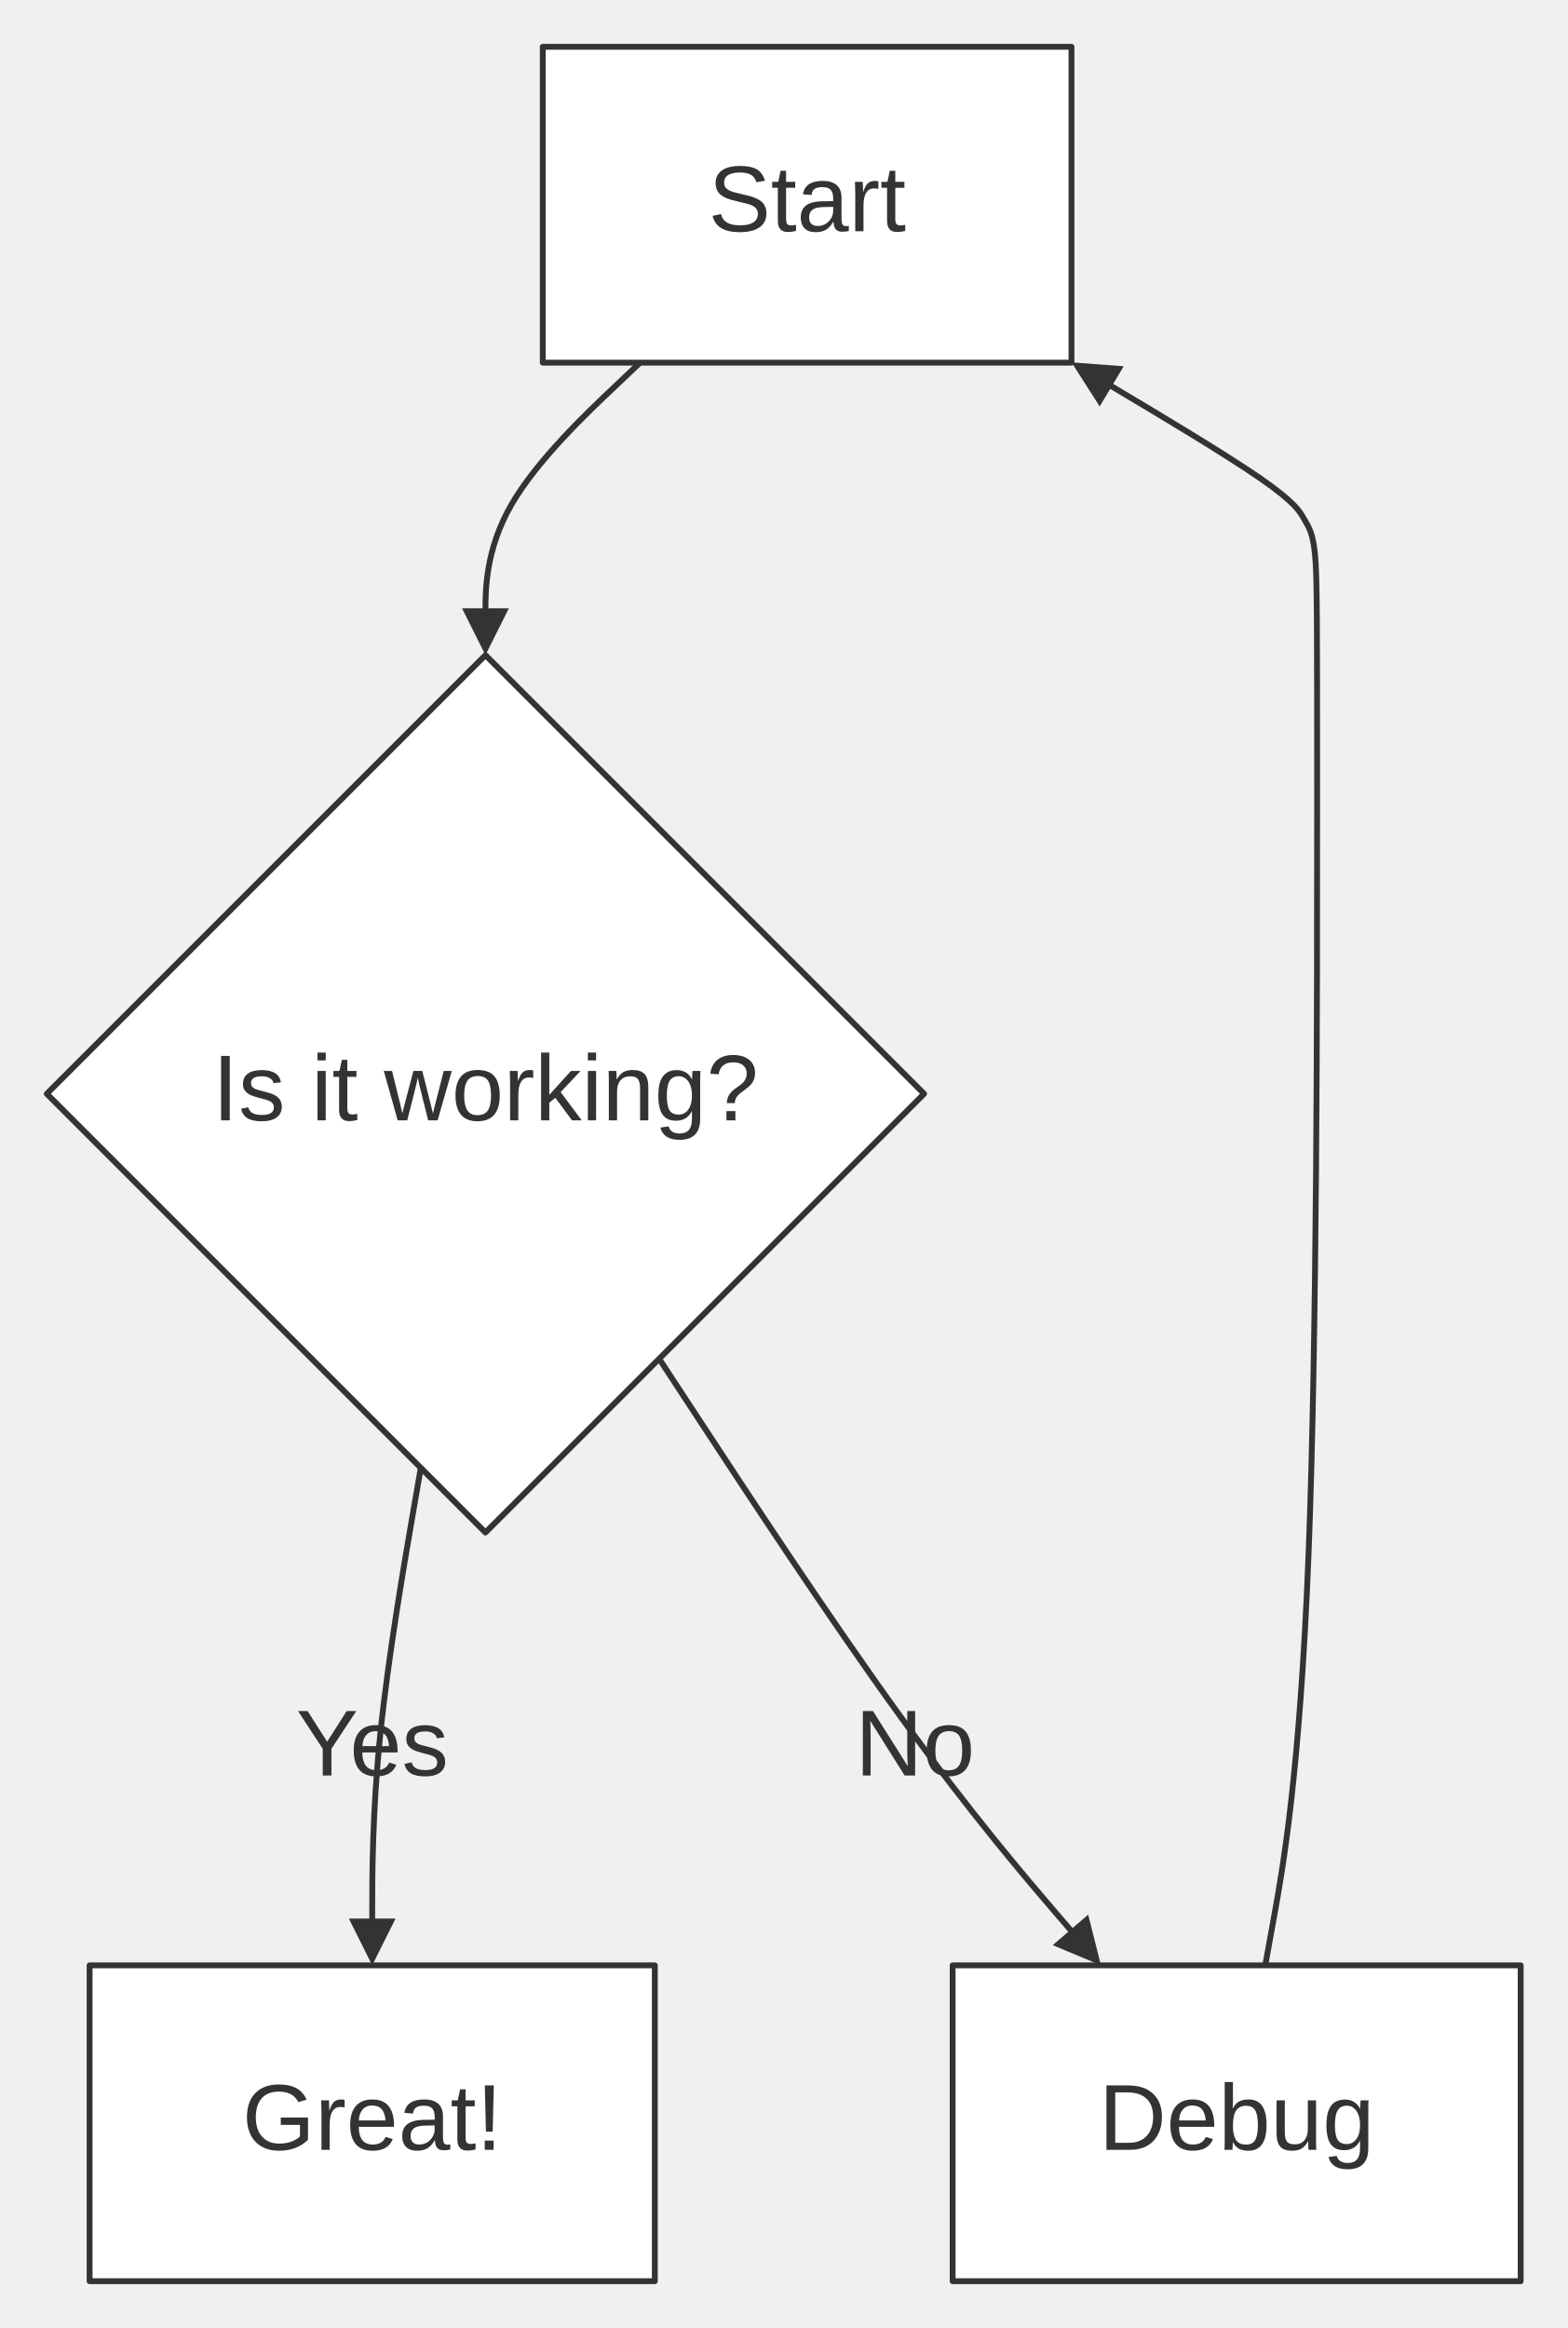
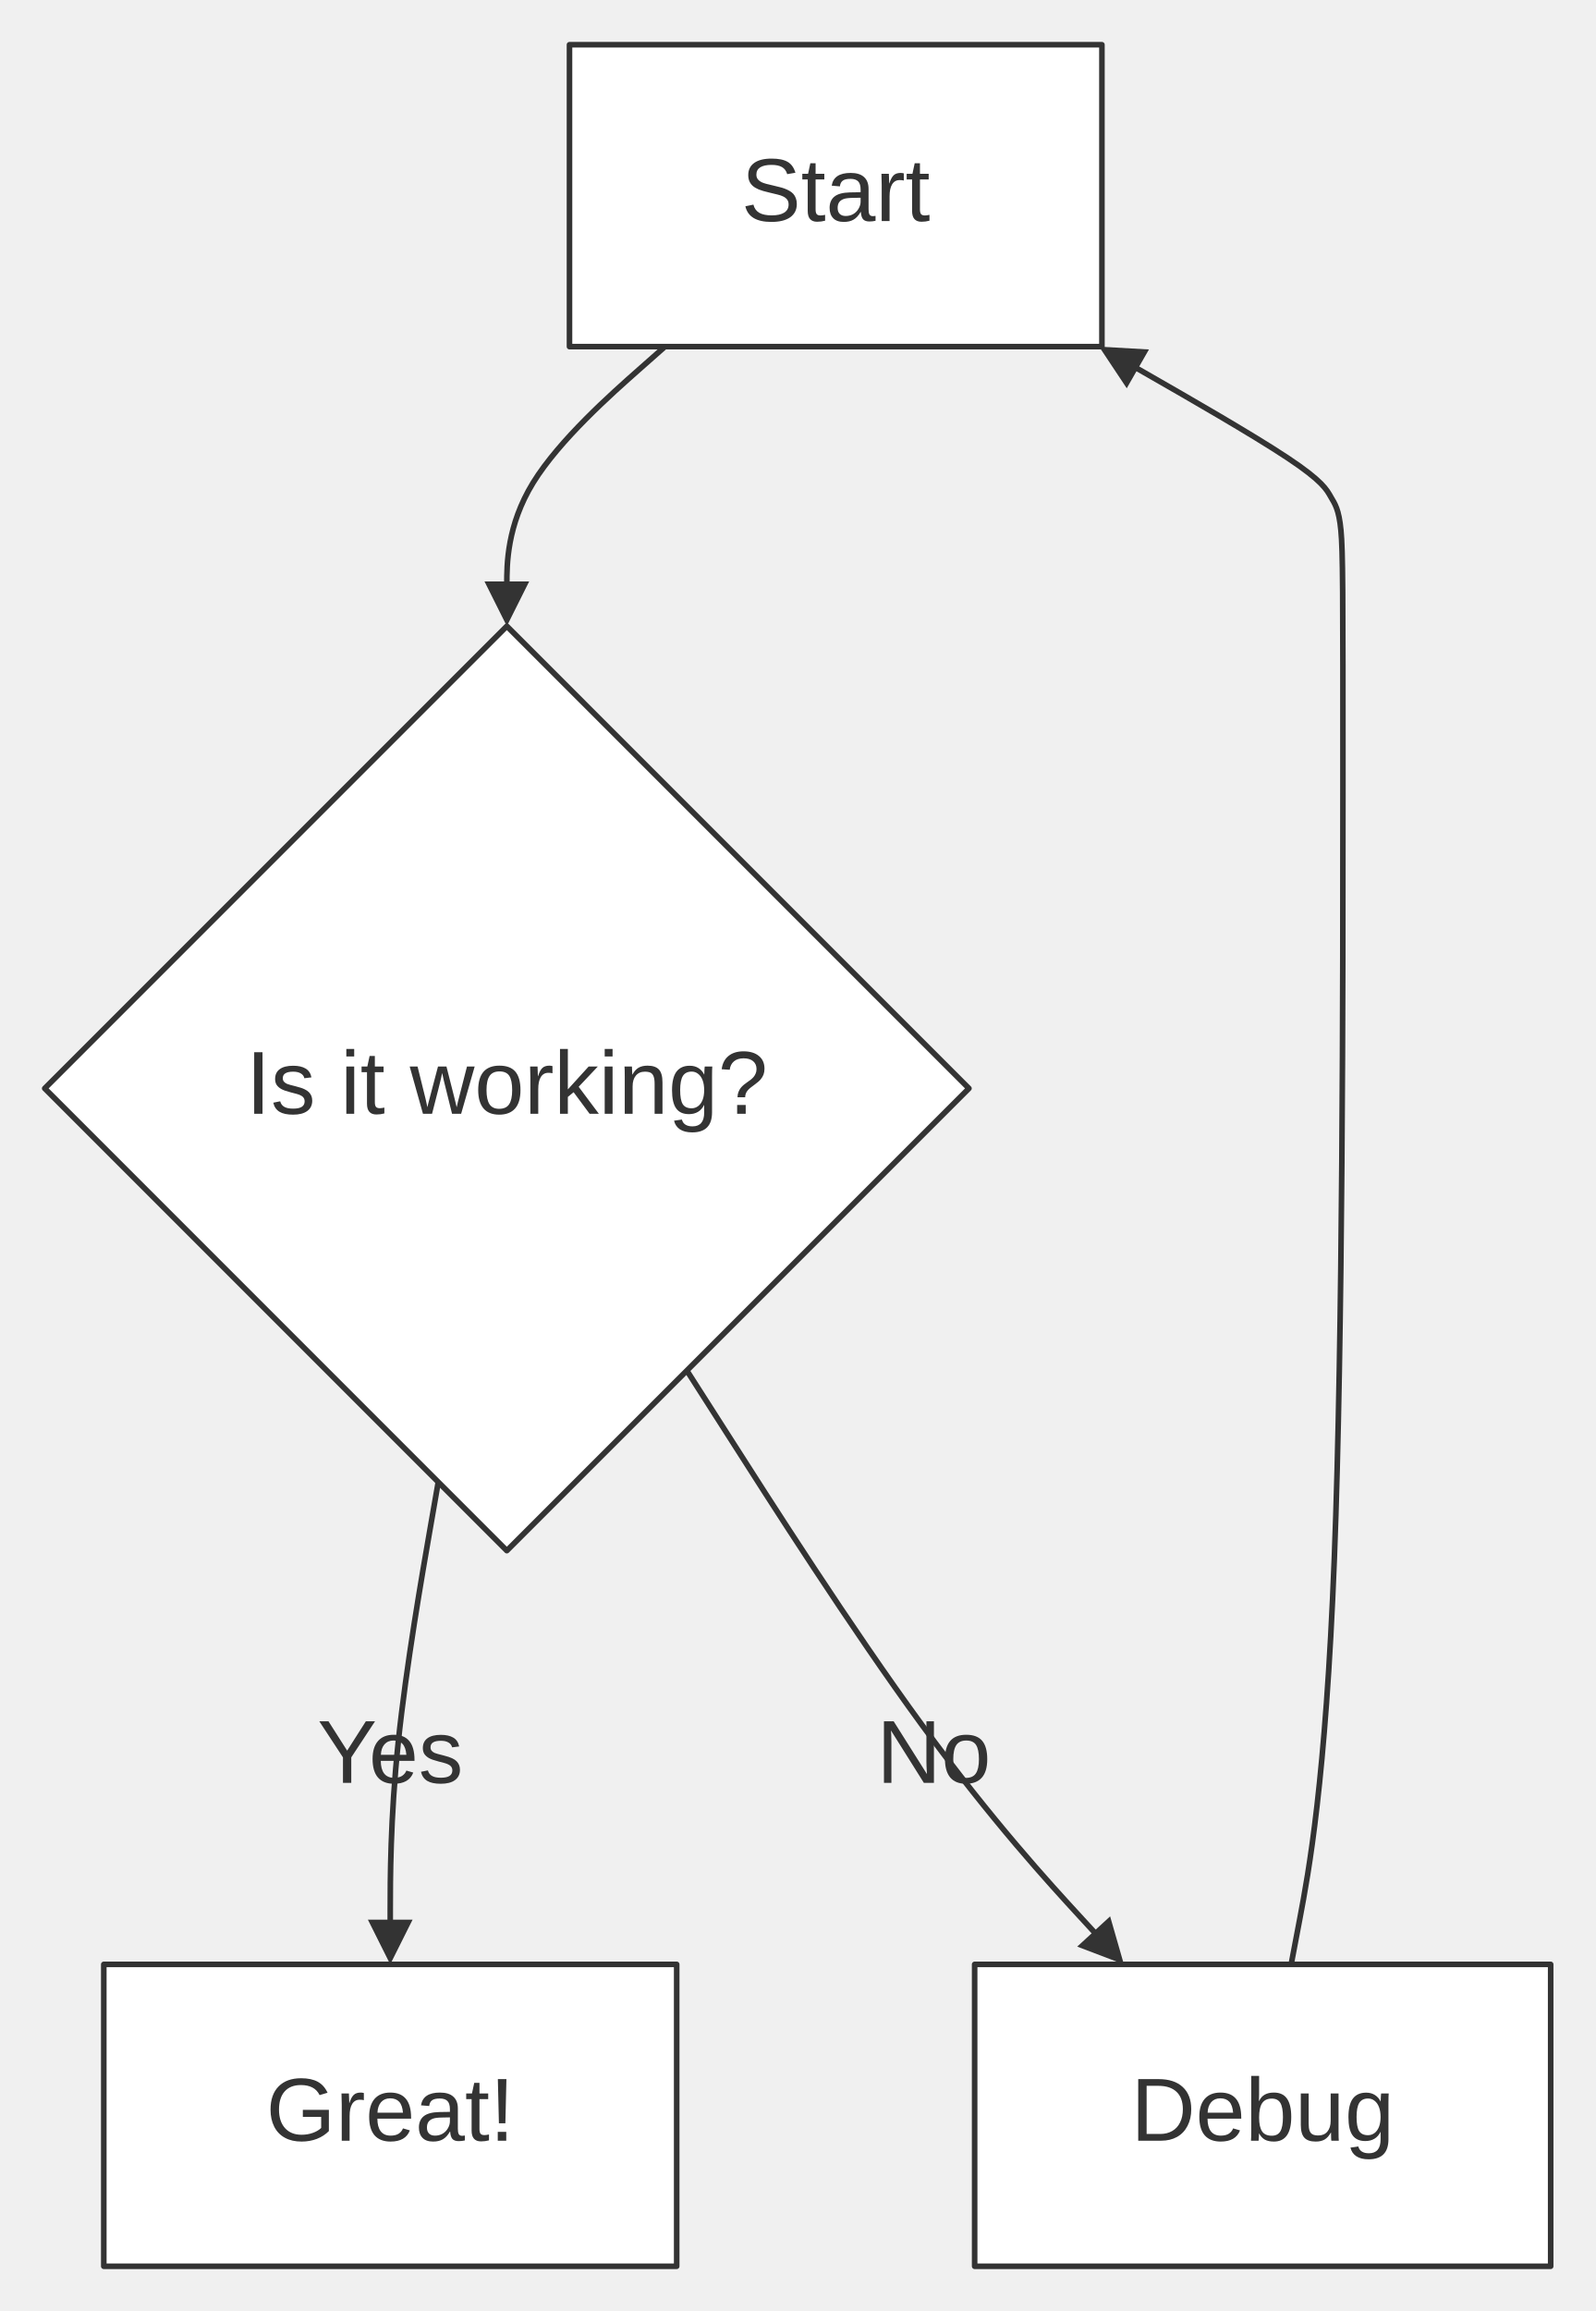
- <svg xmlns="http://www.w3.org/2000/svg" width="100%" viewBox="0 0 268.00 398.00" style="max-width: 268.00px; background-color: transparent;" font-family="&quot;trebuchet ms&quot;, verdana, arial, sans-serif" font-size="16.00">
+ <svg xmlns="http://www.w3.org/2000/svg" width="100%" viewBox="0 0 285.44 413.36" style="max-width: 285.44px; background-color: transparent;" font-family="&quot;trebuchet ms&quot;, verdana, arial, sans-serif" font-size="16.00">
  <defs>
    <marker id="arrowhead" viewBox="0 0 10.00 10.00" refX="5.00" refY="5.00" markerWidth="8.00" markerHeight="8.00" orient="auto-start-reverse" markerUnits="userSpaceOnUse">
      <path d="M 0 0 L 10.00 5.00 L 0 10.00 z" fill="#333" />
    </marker>
  </defs>
  <g transform="translate(0.00,0.00)">
    <g class="edgePaths">
-       <path d="M109.44,62.00 L105.04,66.17 C100.63,70.33 91.81,78.67 87.41,86.33 C83.00,94.00 83.00,101.00 83.00,104.50 L83.00,108.00" stroke="#333" stroke-width="1.00" fill="none" stroke-linecap="round" stroke-linejoin="round" marker-end="url(#arrowhead)" />
-       <path d="M71.95,250.95 L70.56,258.96 C69.18,266.96 66.41,282.98 65.02,296.49 C63.64,310.00 63.64,321.00 63.64,326.50 L63.64,332.00" stroke="#333" stroke-width="1.00" fill="none" stroke-linecap="round" stroke-linejoin="round" marker-end="url(#arrowhead)" />
-       <path d="M112.70,232.30 L119.99,243.41 C127.28,254.53 141.86,276.77 154.02,293.54 C166.17,310.32 175.90,321.64 180.76,327.31 L185.63,332.97" stroke="#333" stroke-width="1.00" fill="none" stroke-linecap="round" stroke-linejoin="round" marker-end="url(#arrowhead)" />
-       <path d="M216.33,336.00 L217.81,327.83 C219.29,319.67 222.24,303.33 223.72,266.00 C225.20,228.67 225.20,170.33 225.20,137.83 C225.20,105.33 225.20,98.67 224.84,94.86 C224.48,91.06 223.75,90.11 223.04,88.85 C222.32,87.59 221.61,86.02 215.55,81.82 C209.48,77.63 198.06,70.81 192.35,67.41 L186.64,64.00" stroke="#333" stroke-width="1.00" fill="none" stroke-linecap="round" stroke-linejoin="round" marker-end="url(#arrowhead)" />
+       <path d="M118.97,62.00 L114.25,66.17 C109.54,70.33 100.11,78.67 95.39,86.33 C90.68,94.00 90.68,101.00 90.68,104.50 L90.68,108.00" stroke="#333" stroke-width="1.00" fill="none" stroke-linecap="round" stroke-linejoin="round" marker-end="url(#arrowhead)" />
+       <path d="M78.41,265.09 L76.98,273.30 C75.55,281.51 72.68,297.94 71.25,311.65 C69.82,325.36 69.82,336.36 69.82,341.86 L69.82,347.36" stroke="#333" stroke-width="1.00" fill="none" stroke-linecap="round" stroke-linejoin="round" marker-end="url(#arrowhead)" />
+       <path d="M122.89,245.15 L130.26,256.68 C137.62,268.22 152.34,291.29 164.93,308.50 C177.51,325.71 187.94,337.06 193.16,342.74 L198.38,348.42" stroke="#333" stroke-width="1.00" fill="none" stroke-linecap="round" stroke-linejoin="round" marker-end="url(#arrowhead)" />
+       <path d="M231.01,351.36 L232.56,343.19 C234.10,335.03 237.19,318.69 238.73,278.80 C240.27,238.91 240.27,175.45 240.27,140.39 C240.27,105.33 240.27,98.67 239.91,94.86 C239.55,91.06 238.82,90.11 238.10,88.87 C237.38,87.62 236.66,86.07 230.32,81.87 C223.99,77.67 212.05,70.83 206.08,67.41 L200.11,63.99" stroke="#333" stroke-width="1.00" fill="none" stroke-linecap="round" stroke-linejoin="round" marker-end="url(#arrowhead)" />
    </g>
    <g class="edgeLabels">
-       <text x="63.64" y="299.00" text-anchor="middle" dominant-baseline="middle" fill="#333">Yes</text>
-       <text x="156.44" y="299.00" text-anchor="middle" dominant-baseline="middle" fill="#333">No</text>
+       <text x="69.82" y="314.36" text-anchor="middle" dominant-baseline="middle" fill="#333">Yes</text>
+       <text x="167.07" y="314.36" text-anchor="middle" dominant-baseline="middle" fill="#333">No</text>
    </g>
    <g class="nodes">
-       <rect x="92.80" y="8.00" width="90.40" height="54.00" fill="white" stroke="#333" stroke-width="1.00" stroke-linejoin="round" />
-       <text x="138.00" y="35.00" text-anchor="middle" dominant-baseline="middle" fill="#333">Start</text>
-       <polygon points="83.00,112.00 158.00,187.00 83.00,262.00 8.00,187.00" fill="white" stroke="#333" stroke-width="1.00" stroke-linejoin="round" />
-       <text x="83.00" y="187.00" text-anchor="middle" dominant-baseline="middle" fill="#333">Is it working?</text>
-       <rect x="15.32" y="336.00" width="96.64" height="54.00" fill="white" stroke="#333" stroke-width="1.00" stroke-linejoin="round" />
-       <text x="63.64" y="363.00" text-anchor="middle" dominant-baseline="middle" fill="#333">Great!</text>
-       <rect x="162.88" y="336.00" width="97.12" height="54.00" fill="white" stroke="#333" stroke-width="1.00" stroke-linejoin="round" />
-       <text x="211.44" y="363.00" text-anchor="middle" dominant-baseline="middle" fill="#333">Debug</text>
+       <rect x="101.89" y="8.00" width="95.26" height="54.00" fill="white" stroke="#333" stroke-width="1.00" stroke-linejoin="round" />
+       <text x="149.52" y="35.00" text-anchor="middle" dominant-baseline="middle" fill="#333">Start</text>
+       <polygon points="90.68,112.00 173.36,194.68 90.68,277.36 8.00,194.68" fill="white" stroke="#333" stroke-width="1.00" stroke-linejoin="round" />
+       <text x="90.68" y="194.68" text-anchor="middle" dominant-baseline="middle" fill="#333">Is it working?</text>
+       <rect x="18.57" y="351.36" width="102.50" height="54.00" fill="white" stroke="#333" stroke-width="1.00" stroke-linejoin="round" />
+       <text x="69.82" y="378.36" text-anchor="middle" dominant-baseline="middle" fill="#333">Great!</text>
+       <rect x="174.38" y="351.36" width="103.06" height="54.00" fill="white" stroke="#333" stroke-width="1.00" stroke-linejoin="round" />
+       <text x="225.91" y="378.36" text-anchor="middle" dominant-baseline="middle" fill="#333">Debug</text>
    </g>
  </g>
</svg>
